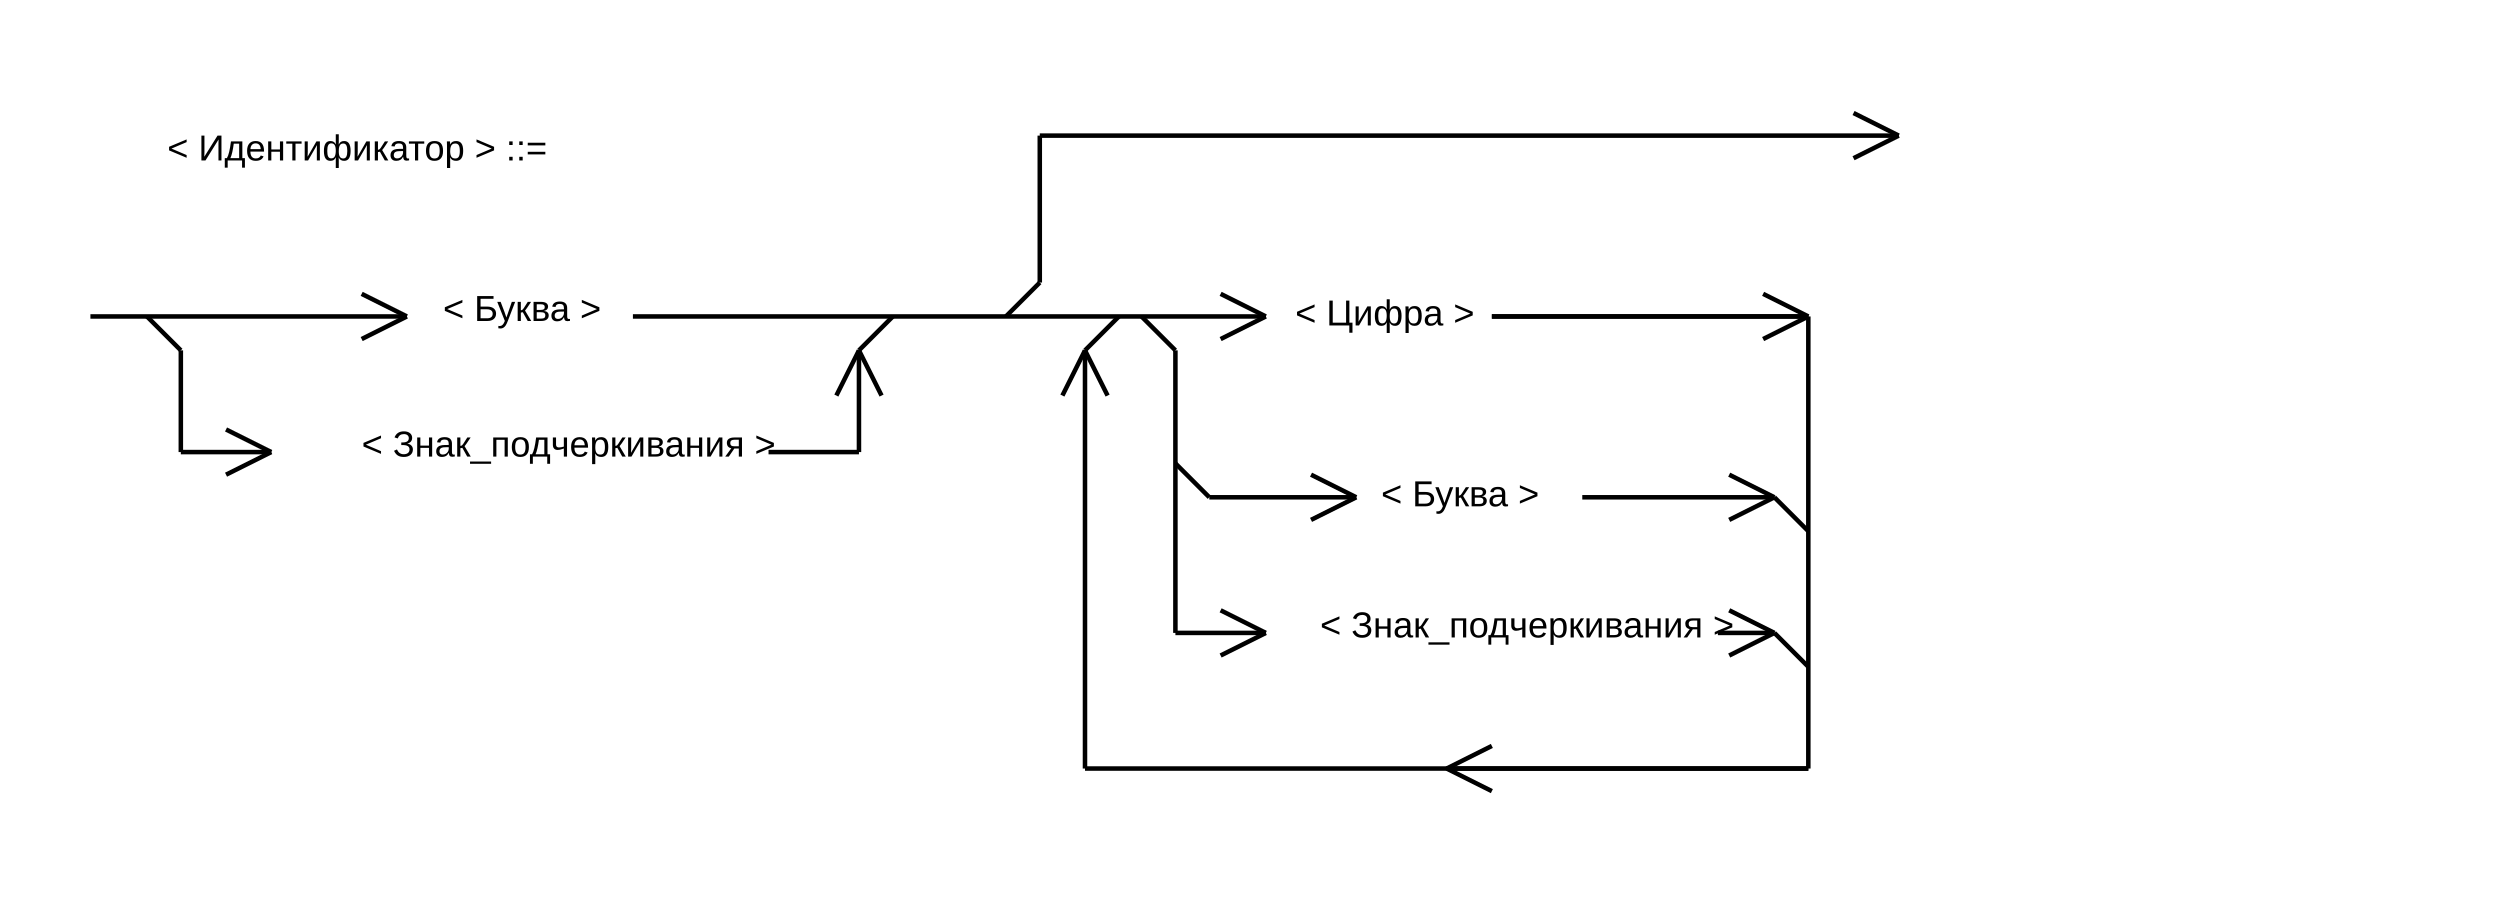
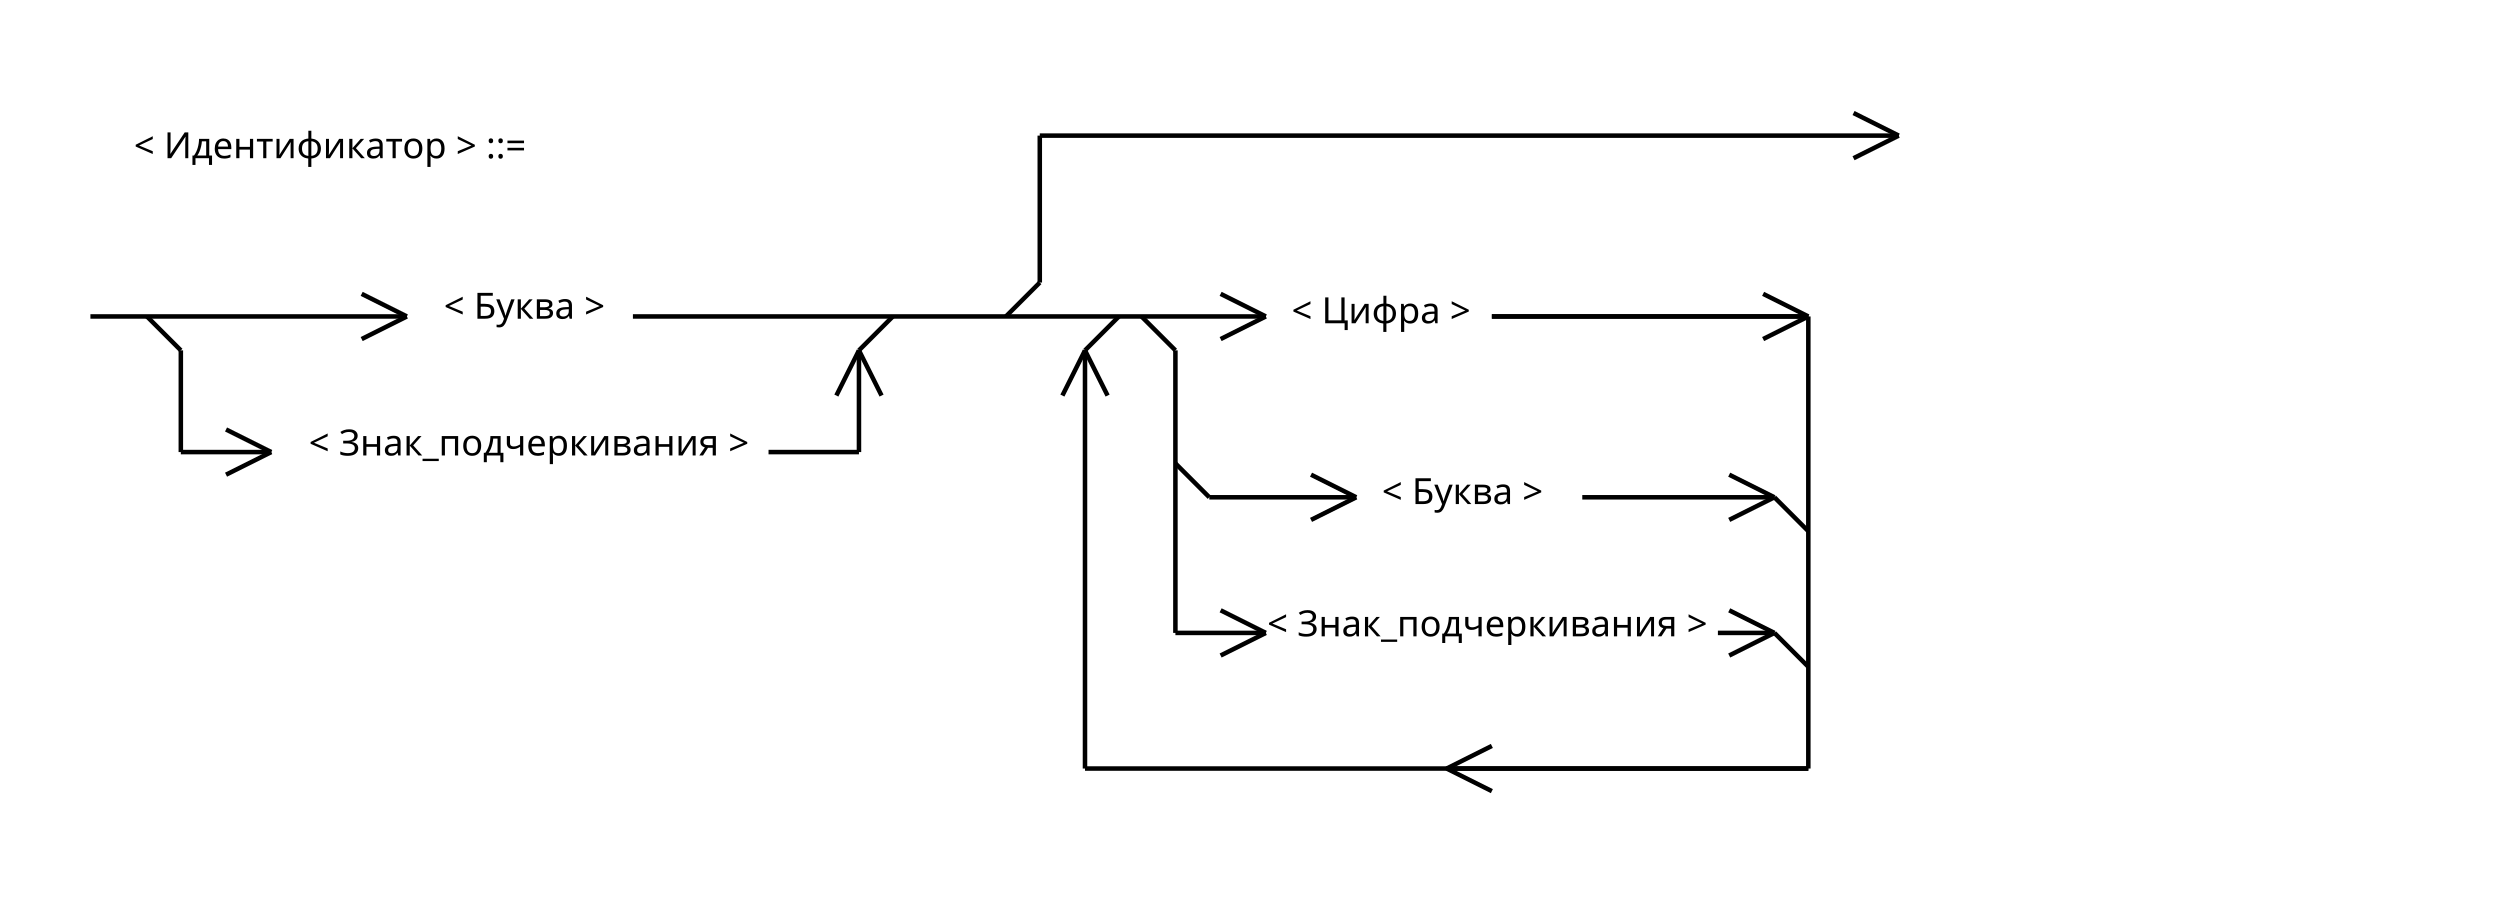
<svg xmlns="http://www.w3.org/2000/svg" width="1106" height="400  " viewBox="0 0 1106 400" version="1.1">
  <path d="M 40 140 L 180 140" fill="none" stroke="black" stroke-width="2" />
  <path d="M 180 140 L 160 130" fill="none" stroke="black" stroke-width="2" />
  <path d="M 180 140 L 160 150" fill="none" stroke="black" stroke-width="2" />
-   <text x="196" y="142" font-family="Arial" font-size="16"> &lt; Буква &gt;  </text>
+   <text text-anchor="middle" font-family="Tahoma" font-size="16" x="232" y="141">&lt; Буква &gt;</text>
  <path d="M 280 140 L 560 140" fill="none" stroke="black" stroke-width="2" />
  <path d="M 560 140 L 540 130" fill="none" stroke="black" stroke-width="2" />
  <path d="M 560 140 L 540 150" fill="none" stroke="black" stroke-width="2" />
  <path d="M 65 140 L 80 155" fill="none" stroke="black" stroke-width="2" />
  <path d="M 80 155 L 80 200" fill="none" stroke="black" stroke-width="2" />
  <path d="M 80 200 L 120 200" fill="none" stroke="black" stroke-width="2" />
  <path d="M 120 200 L 100 190" fill="none" stroke="black" stroke-width="2" />
  <path d="M 120 200 L 100 210" fill="none" stroke="black" stroke-width="2" />
-   <text x="160" y="202" font-family="Arial" font-size="16"> &lt; Знак_подчеркивания &gt;  </text>
+   <text text-anchor="middle" font-family="Tahoma" font-size="16" x="234" y="201.5">&lt; Знак_подчеркивания &gt;</text>
  <path d="M 340 200 L 380 200" fill="none" stroke="black" stroke-width="2" />
  <path d="M 380 200 L 380 155" fill="none" stroke="black" stroke-width="2" />
  <path d="M 380 155 L 395 140" fill="none" stroke="black" stroke-width="2" />
  <path d="M 380 155 L 370 175" fill="none" stroke="black" stroke-width="2" />
  <path d="M 380 155 L 390 175" fill="none" stroke="black" stroke-width="2" />
-   <text x="573" y="144" font-family="Arial" font-size="16"> &lt; Цифра &gt;  </text>
+   <text text-anchor="middle" font-family="Tahoma" font-size="16" x="611" y="143">&lt; Цифра &gt;</text>
  <path d="M 445 140 L 460 125" fill="none" stroke="black" stroke-width="2" />
  <path d="M 460 125 L 460 60" fill="none" stroke="black" stroke-width="2" />
  <path d="M 460 60 L 840 60" fill="none" stroke="black" stroke-width="2" />
  <path d="M 840 60 L 820 50" fill="none" stroke="black" stroke-width="2" />
  <path d="M 840 60 L 820 70" fill="none" stroke="black" stroke-width="2" />
  <path d="M 660 140 L 800 140" fill="none" stroke="black" stroke-width="2" />
  <path d="M 800 140 L 800 340" fill="none" stroke="black" stroke-width="2" />
  <path d="M 800 340 L 480 340" fill="none" stroke="black" stroke-width="2" />
  <path d="M 480 340 L 480 155" fill="none" stroke="black" stroke-width="2" />
  <path d="M 480 155 L 495 140" fill="none" stroke="black" stroke-width="2" />
  <path d="M 480 155 L 470 175" fill="none" stroke="black" stroke-width="2" />
  <path d="M 480 155 L 490 175" fill="none" stroke="black" stroke-width="2" />
  <path d="M 660 140 L 800 140" fill="none" stroke="black" stroke-width="2" />
  <path d="M 800 140 L 780 130" fill="none" stroke="black" stroke-width="2" />
  <path d="M 800 140 L 780 150" fill="none" stroke="black" stroke-width="2" />
  <path d="M 800 340 L 640 340" fill="none" stroke="black" stroke-width="2" />
  <path d="M 640 340 L 660 330" fill="none" stroke="black" stroke-width="2" />
  <path d="M 640 340 L 660 350" fill="none" stroke="black" stroke-width="2" />
  <path d="M 540 600 L 540 600" fill="none" stroke="black" stroke-width="2" />
  <path d="M 540 600 L 540 600" fill="none" stroke="black" stroke-width="2" />
  <path d="M 540 600 L 540 615" fill="none" stroke="black" stroke-width="2" />
  <path d="M 540 615 L 530 595" fill="none" stroke="black" stroke-width="2" />
  <path d="M 540 615 L 550 595" fill="none" stroke="black" stroke-width="2" />
  <path d="M 505 140 L 520 155" fill="none" stroke="black" stroke-width="2" />
  <path d="M 520 155 L 520 280" fill="none" stroke="black" stroke-width="2" />
  <path d="M 520 280 L 560 280" fill="none" stroke="black" stroke-width="2" />
  <path d="M 560 280 L 540 270" fill="none" stroke="black" stroke-width="2" />
  <path d="M 560 280 L 540 290" fill="none" stroke="black" stroke-width="2" />
-   <text x="584" y="282" font-family="Arial" font-size="16"> &lt; Знак_подчеркивания &gt;  </text>
+   <text text-anchor="middle" font-family="Tahoma" font-size="16" x="658" y="281.5">&lt; Знак_подчеркивания &gt;</text>
  <path d="M 760 280 L 785 280" fill="none" stroke="black" stroke-width="2" />
  <path d="M 785 280 L 765 270" fill="none" stroke="black" stroke-width="2" />
  <path d="M 785 280 L 765 290" fill="none" stroke="black" stroke-width="2" />
  <path d="M 800 295 L 785 280" fill="none" stroke="black" stroke-width="2" />
  <path d="M 520 205 L 535 220" fill="none" stroke="black" stroke-width="2" />
  <path d="M 535 220 L 600 220" fill="none" stroke="black" stroke-width="2" />
  <path d="M 600 220 L 580 210" fill="none" stroke="black" stroke-width="2" />
  <path d="M 600 220 L 580 230" fill="none" stroke="black" stroke-width="2" />
-   <text x="611" y="224" font-family="Arial" font-size="16"> &lt; Буква &gt;  </text>
+   <text text-anchor="middle" font-family="Tahoma" font-size="16" x="647" y="223">&lt; Буква &gt;</text>
  <path d="M 700 220 L 785 220" fill="none" stroke="black" stroke-width="2" />
  <path d="M 785 220 L 765 210" fill="none" stroke="black" stroke-width="2" />
  <path d="M 785 220 L 765 230" fill="none" stroke="black" stroke-width="2" />
  <path d="M 800 235 L 785 220" fill="none" stroke="black" stroke-width="2" />
-   <text x="74" y="71" font-family="Arial" font-size="16"> &lt; Идентификатор &gt; ::=   </text>
+   <text text-anchor="middle" font-family="Tahoma" font-size="16" x="146" y="70">&lt; Идентификатор &gt; ::= </text>
</svg>
